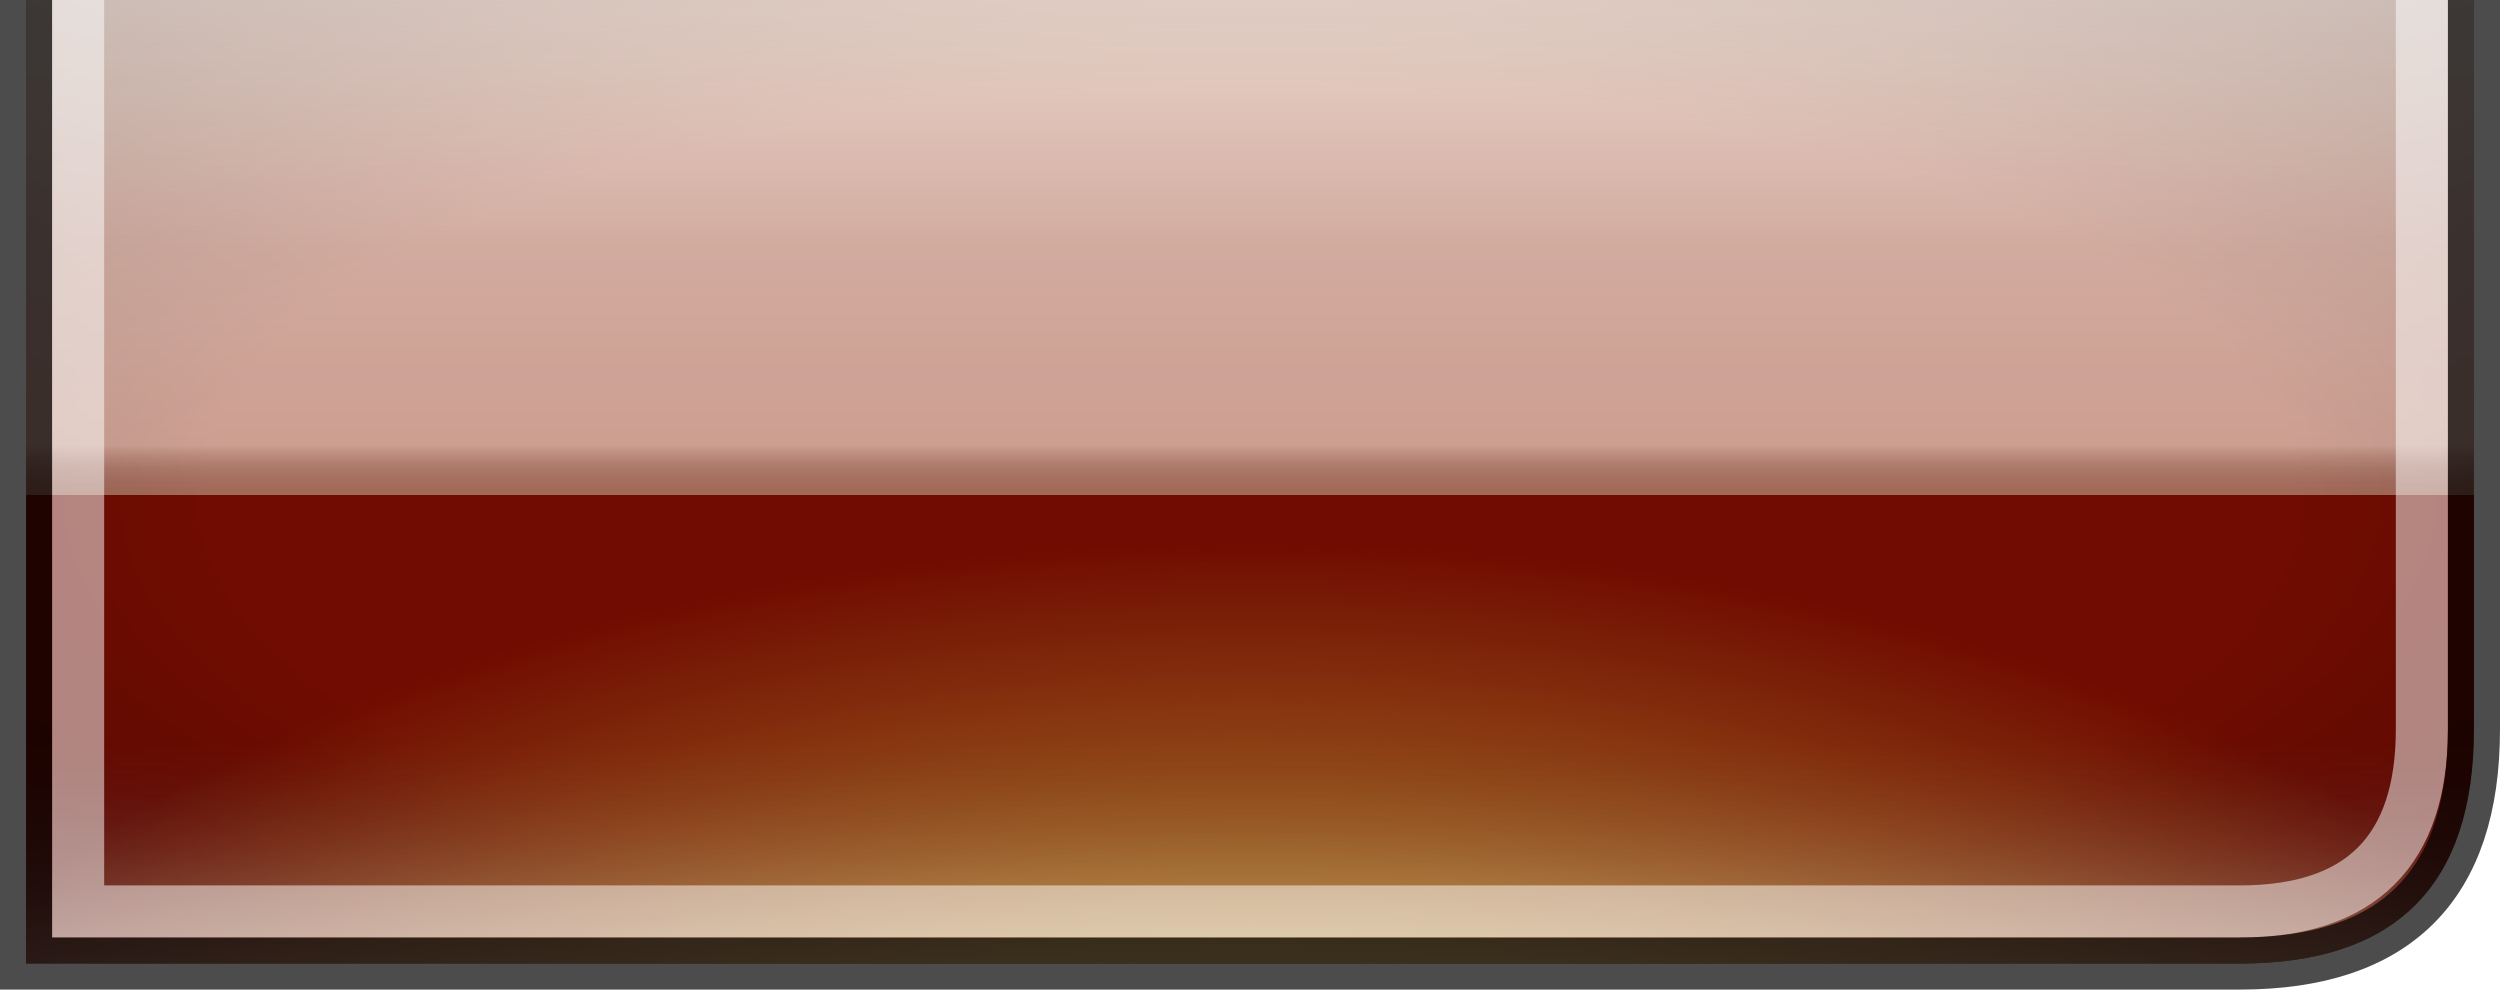
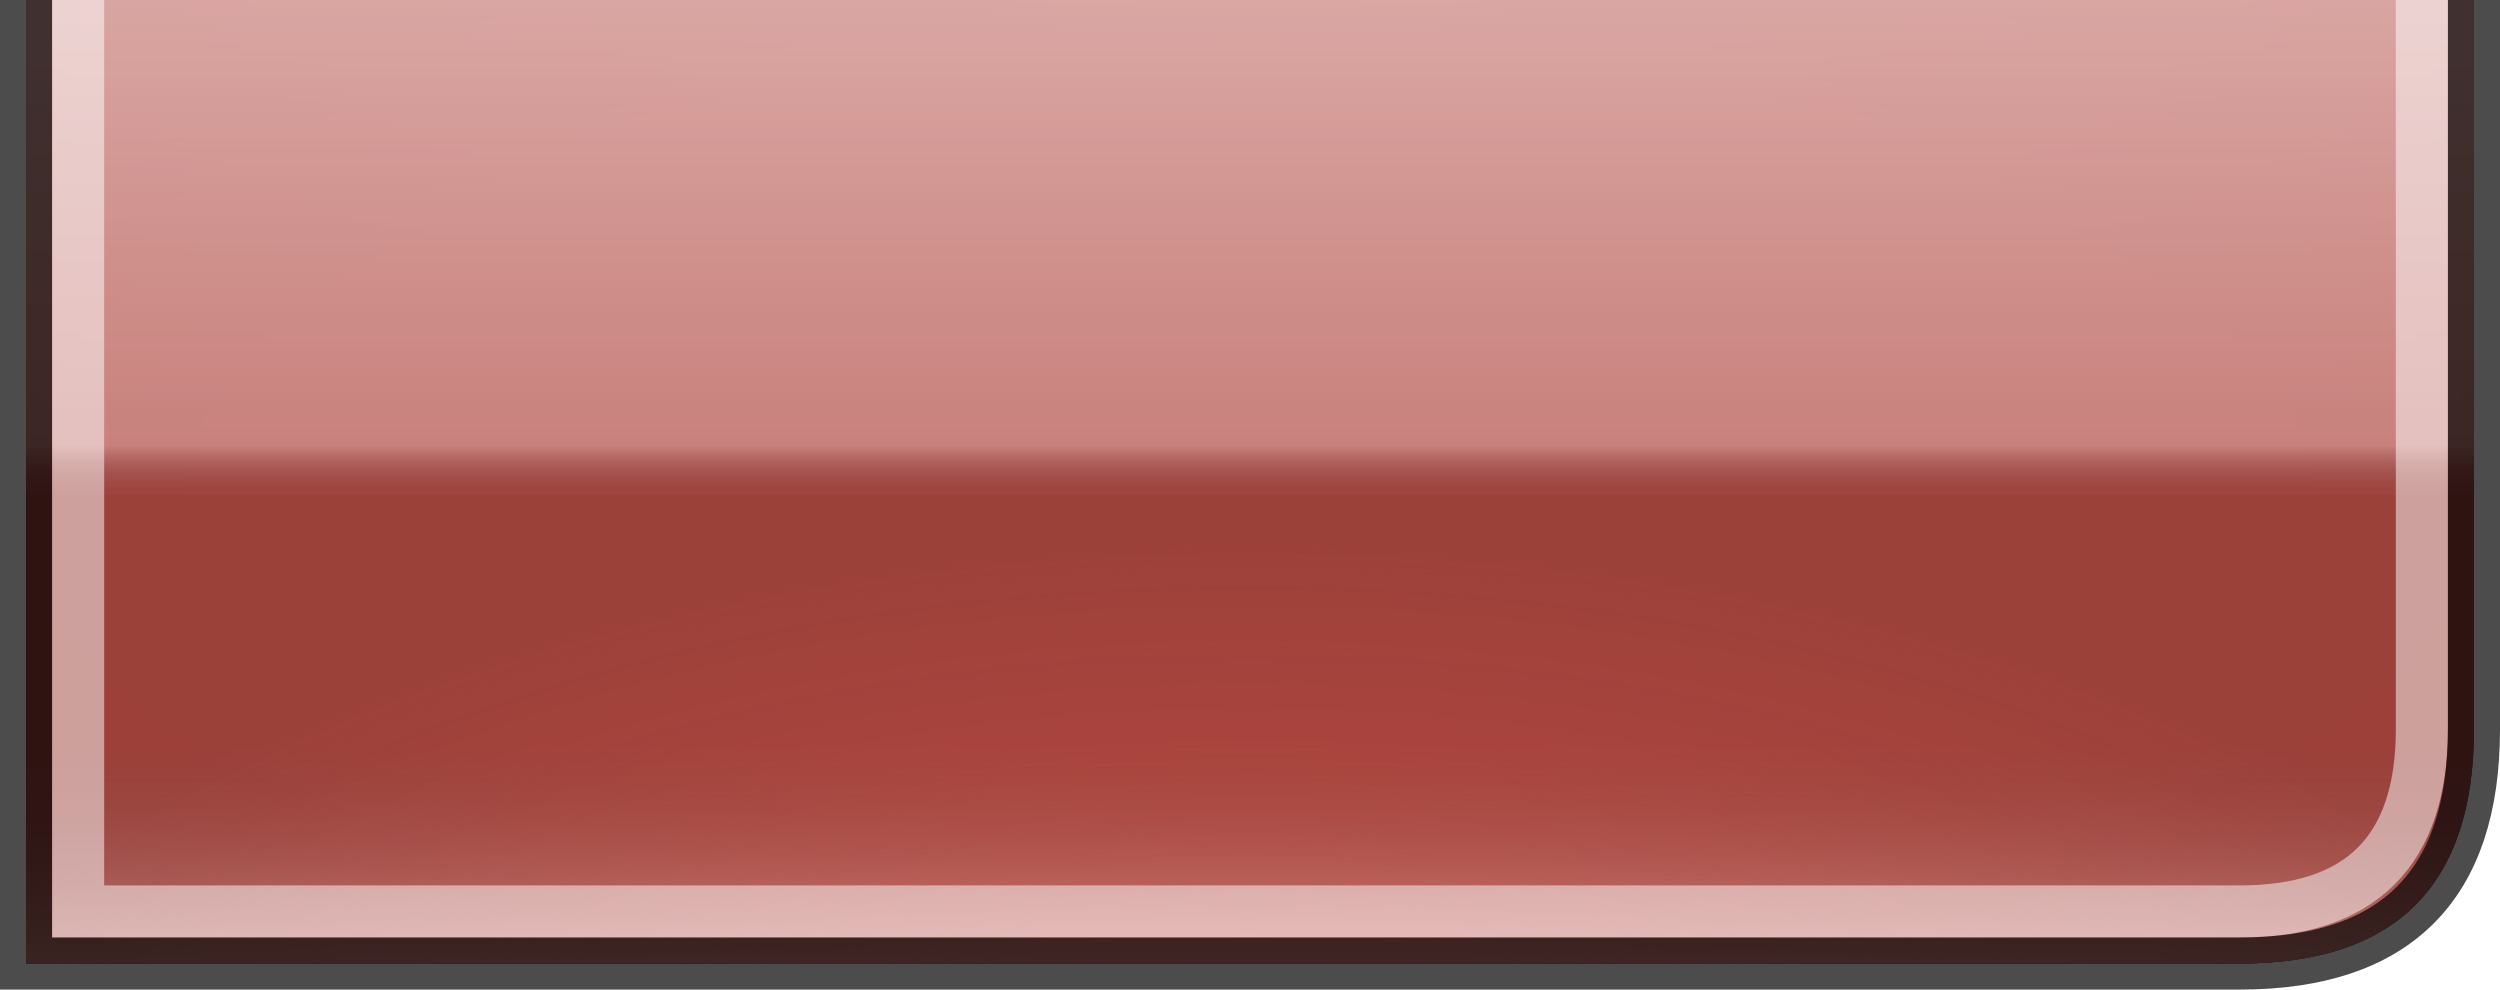
<svg xmlns="http://www.w3.org/2000/svg" width="48" height="19" viewBox="0 0 48 19">
  <defs>
    <clipPath id="shape">
      <path d="M0.5,-1.0 H47.5 V14.0 Q47.5,18.5 43.0,18.5 H0.5 Q0.5,18.5 0.5,18.5 Z" />
    </clipPath>
    <linearGradient id="body" x1="0" y1="0" x2="0" y2="1">
-       <stop offset="0" stop-color="#d1a894" />
-       <stop offset="0.25" stop-color="#b67562" />
-       <stop offset="0.5" stop-color="#b67562" />
-       <stop offset="0.5" stop-color="#7d0d01" />
-       <stop offset="1" stop-color="#7d0d01" />
+       <stop offset="0" stop-color="#4a4f58" />
+       <stop offset="0.25" stop-color="#33373f" />
+       <stop offset="0.5" stop-color="#33373f" />
+       <stop offset="0.5" stop-color="#22252b" />
+       <stop offset="1" stop-color="#22252b" />
    </linearGradient>
    <linearGradient id="gloss" x1="0" y1="0" x2="0" y2="1">
      <stop offset="0" stop-color="#fff" stop-opacity="0.5" />
      <stop offset="0.45" stop-color="#fff" stop-opacity="0.3" />
      <stop offset="0.5" stop-color="#000" stop-opacity="0.1" />
      <stop offset="0.75" stop-color="#000" stop-opacity="0.1" />
      <stop offset="1" stop-color="#fff" stop-opacity="0.35" />
    </linearGradient>
    <radialGradient id="side" cx="0.5" cy="0.5" r="0.75">
      <stop offset="0.55" stop-color="#000" stop-opacity="0" />
      <stop offset="1" stop-color="#000" stop-opacity="0.35" />
    </radialGradient>
    <radialGradient id="glow">
-       <stop offset="0.2" stop-color="#dcc03f" />
-       <stop offset="1" stop-color="#dcc03f" stop-opacity="0" />
+       <stop offset="0.2" stop-color="#e0574c" />
+       <stop offset="1" stop-color="#e0574c" stop-opacity="0" />
    </radialGradient>
  </defs>
  <g clip-path="url(#shape)">
    <rect width="48" height="19" fill="url(#body)" />
    <rect width="48" height="19" fill="url(#side)" />
-     <ellipse cx="24.0" cy="25.65" rx="28.8" ry="15.2" fill="url(#glow)" />
+     <rect width="48" height="19" fill="#000" fill-opacity="0.250" />
+     <rect width="48" height="19" fill="#e0574c" fill-opacity="0.750" />
+     <g opacity="0.900">
+       <ellipse cx="24.0" cy="25.65" rx="28.8" ry="15.2" fill="url(#glow)" />
+     </g>
    <rect width="48" height="19" fill="url(#gloss)" />
    <path d="M1.5,-1.0 H46.5 V14.0 Q46.5,17.5 43.0,17.5 H1.5 Q1.5,17.5 1.5,17.5 Z" fill="none" stroke="#ffffff80" />
  </g>
  <path d="M0.5,-1.0 H47.5 V14.0 Q47.5,18.5 43.0,18.5 H0.5 Q0.5,18.5 0.5,18.5 Z" fill="none" stroke="#000000b3" />
</svg>
